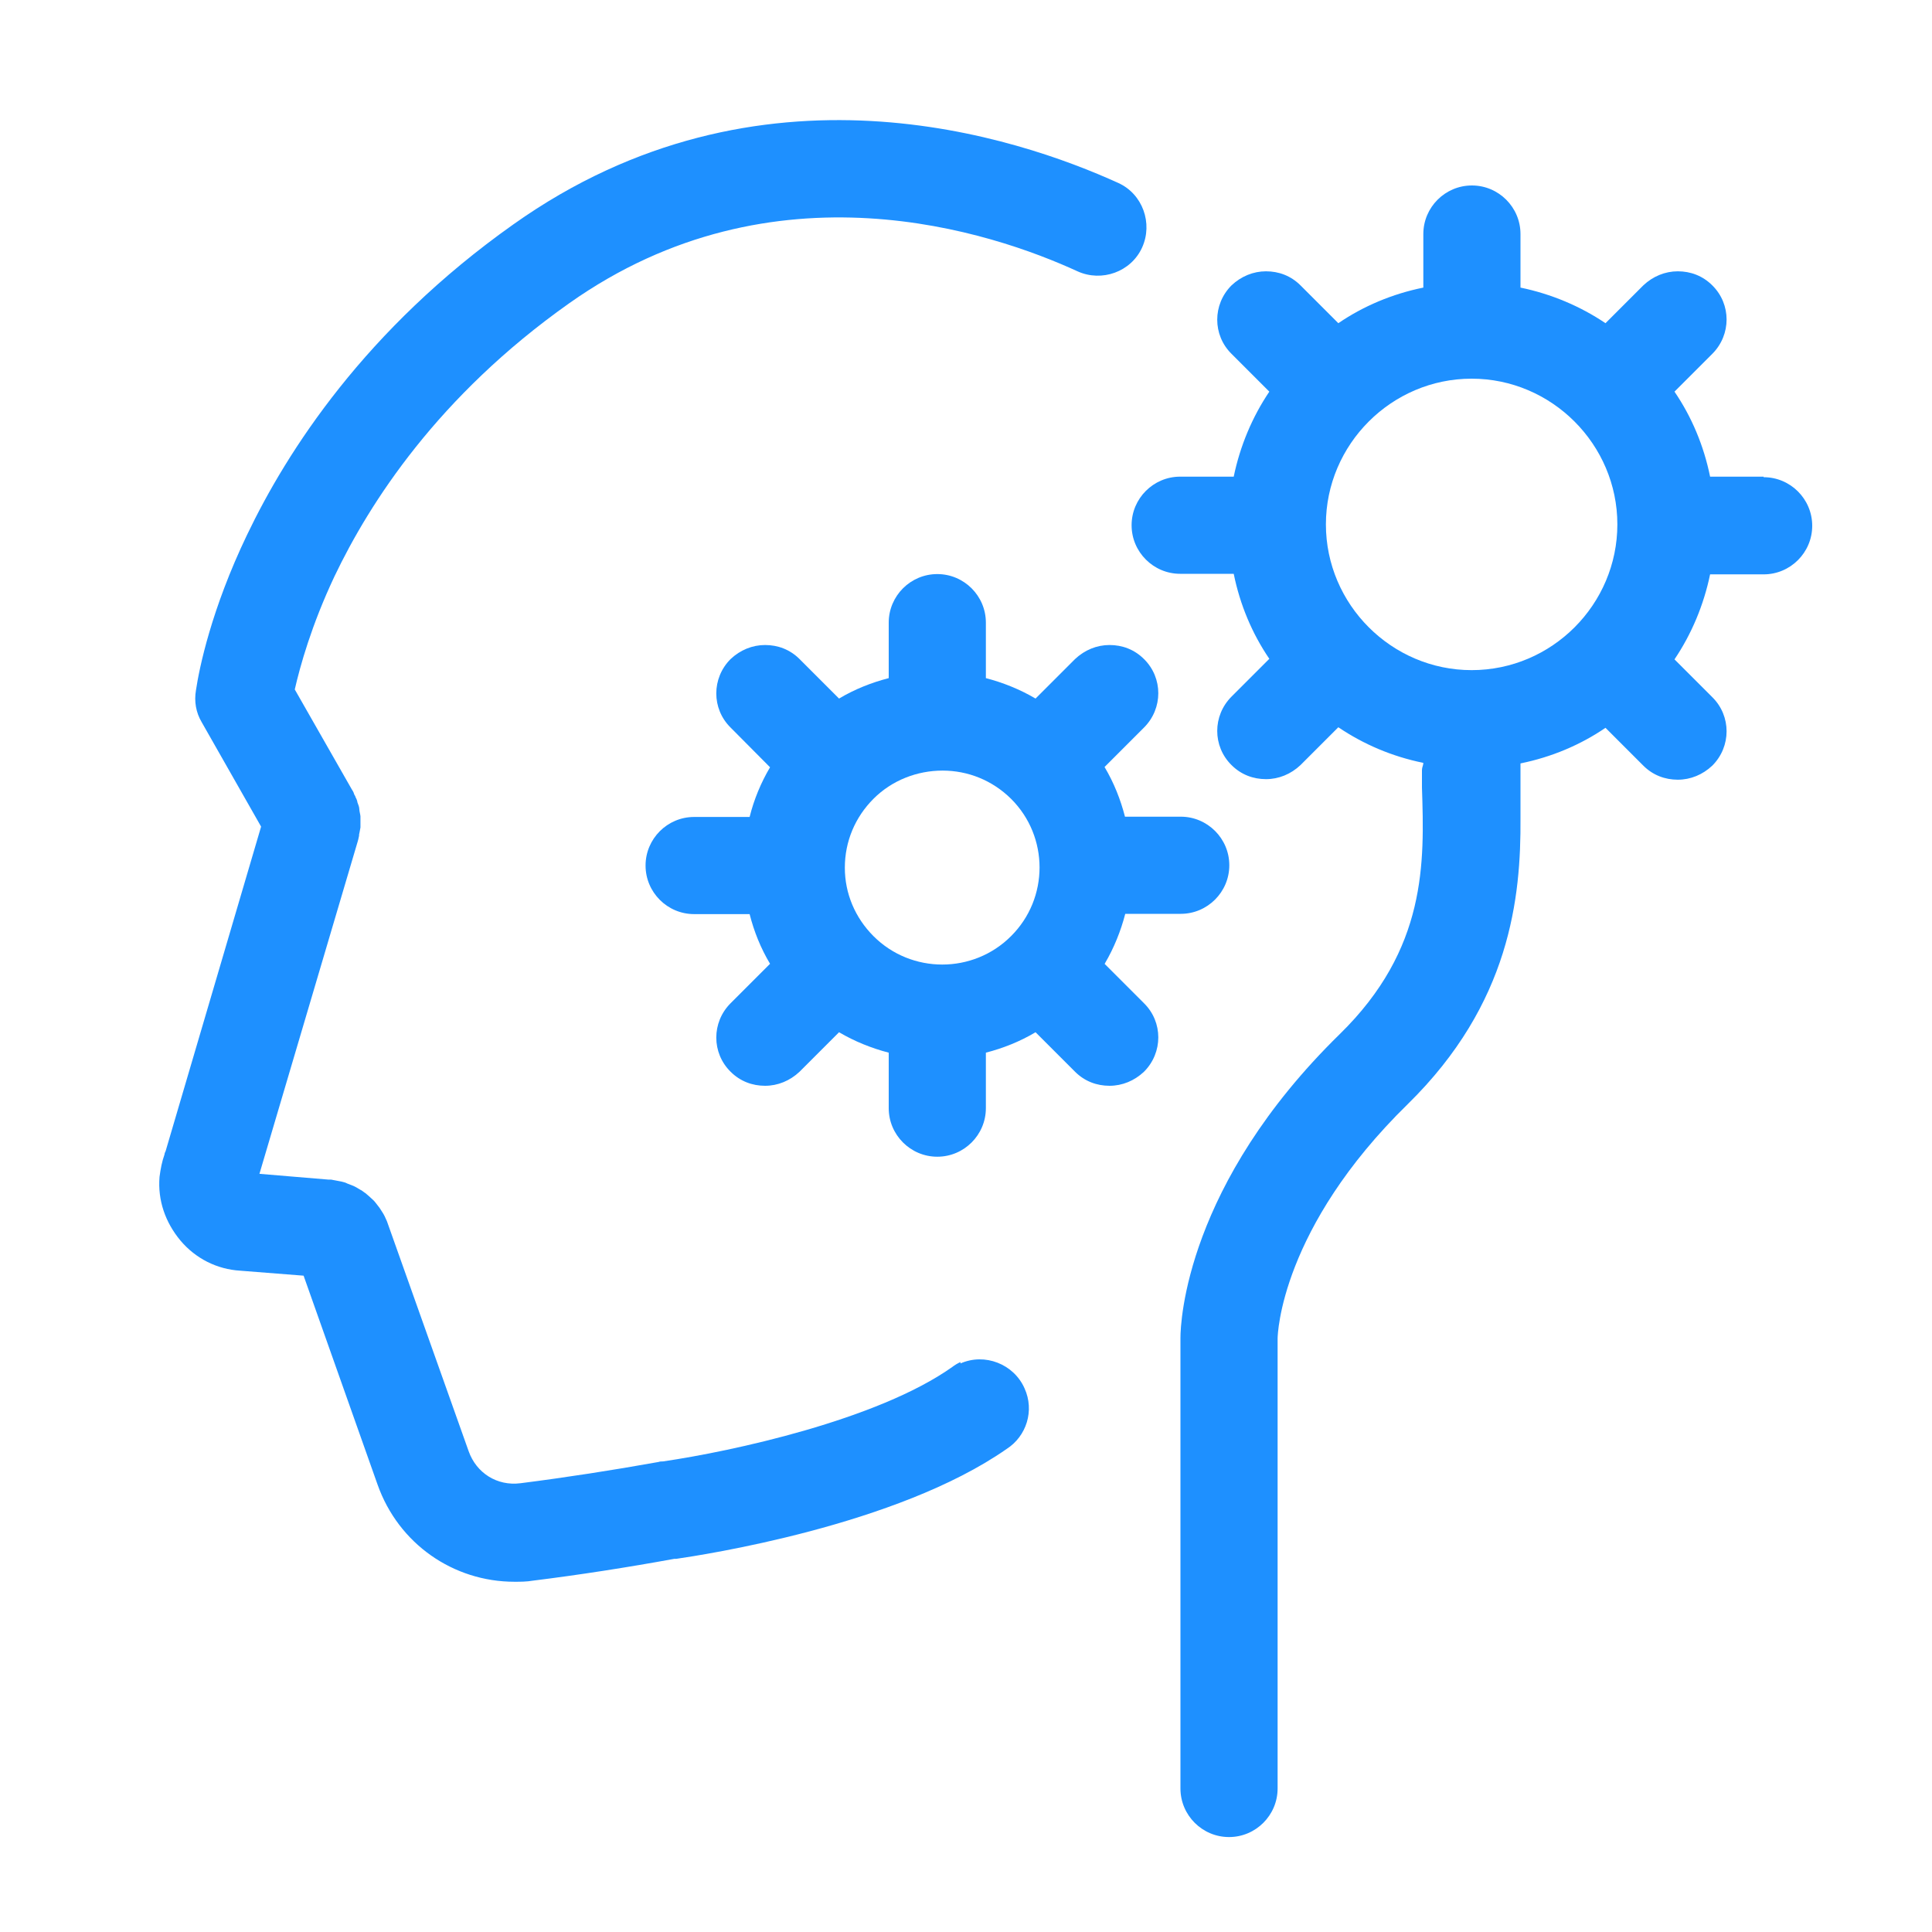
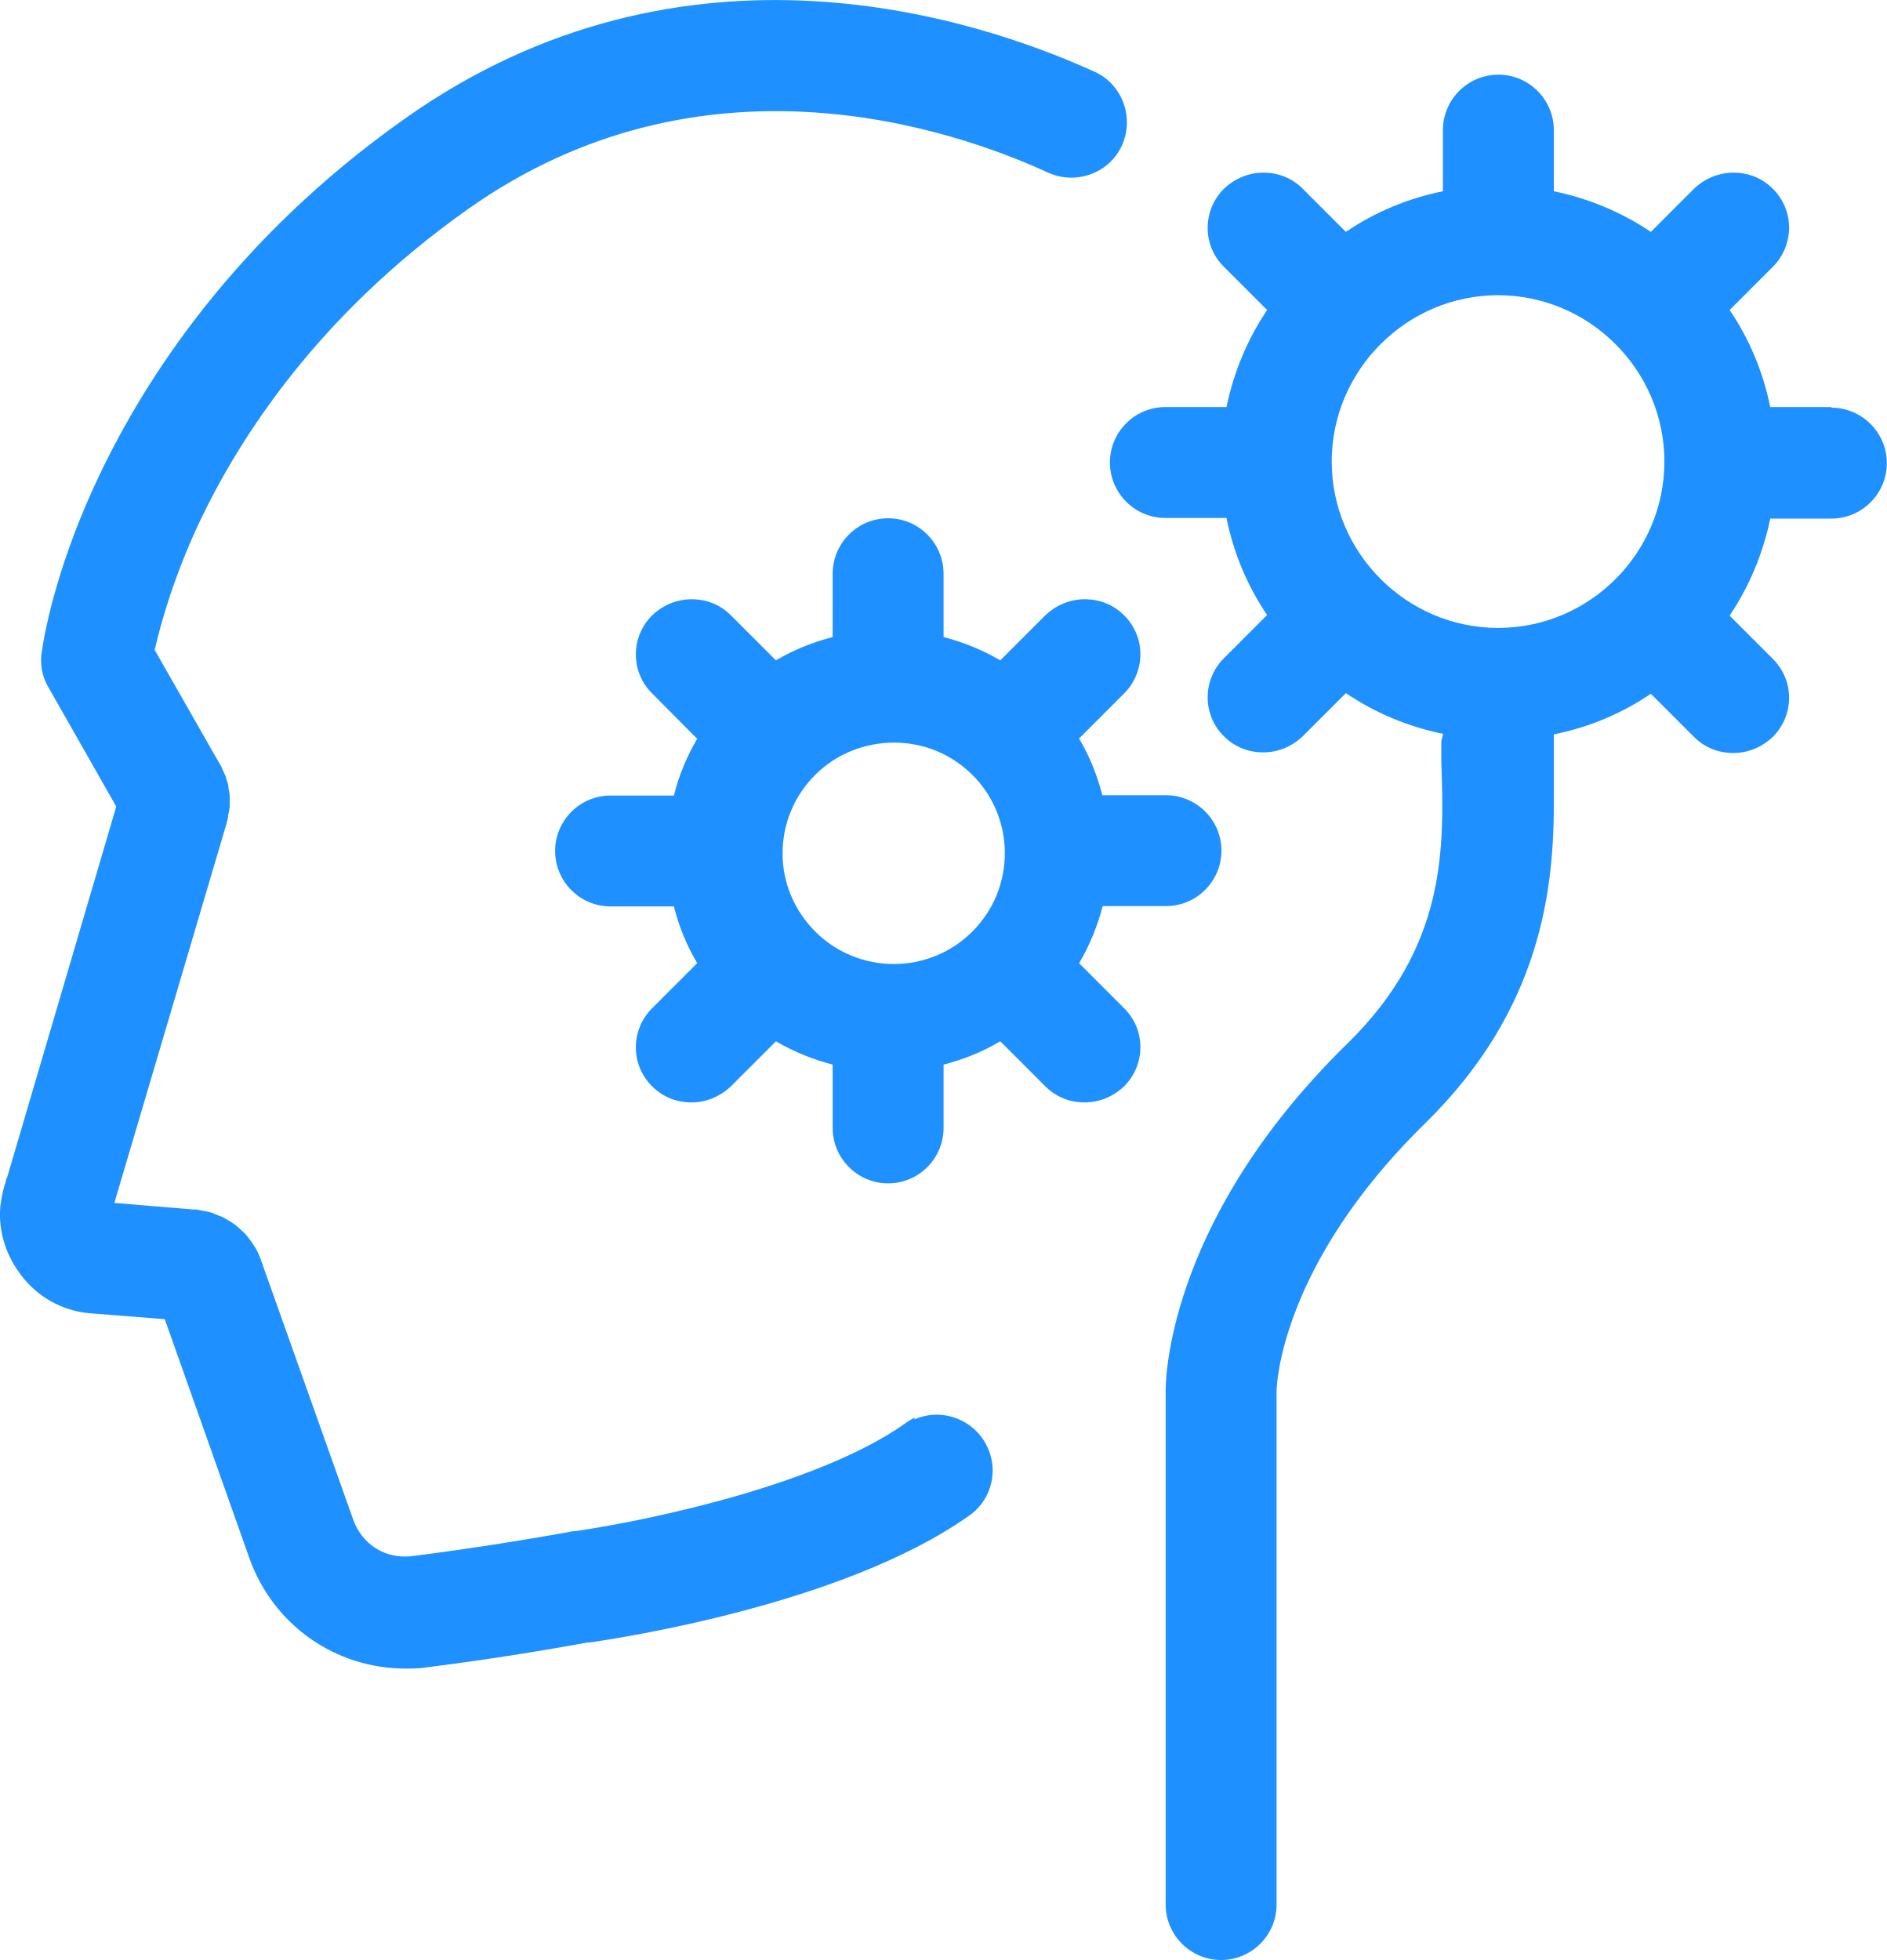
- <svg xmlns="http://www.w3.org/2000/svg" version="1.1" id="Layer_1" x="0px" y="0px" viewBox="0 0 700 700" style="enable-background:new 0 0 700 700;" xml:space="preserve">
+ <svg xmlns="http://www.w3.org/2000/svg" version="1.1" id="Layer_1" x="0px" y="0px" viewBox="0 0 598.9 622.1" style="enable-background:new 0 0 598.9 622.1;" xml:space="preserve">
  <style type="text/css">
	.st0{fill:#1E90FF;}
</style>
  <g>
-     <path class="st0" d="M639,172.7h-19.4c-2.3-11.3-6.7-21.7-12.9-30.8l13.7-13.7c6.9-6.9,6.9-18,0-24.8c-3.5-3.5-7.9-5.1-12.5-5.1   s-9,1.8-12.5,5.1l-13.7,13.7c-9.2-6.2-19.7-10.6-30.8-12.9V84.8c0-9.7-7.9-17.6-17.6-17.6c-9.7,0-17.6,7.9-17.6,17.6v19.4   c-11.3,2.3-21.7,6.7-30.8,12.9l-13.7-13.7c-3.5-3.5-7.9-5.1-12.5-5.1s-9,1.8-12.5,5.1c-6.9,6.9-6.9,18,0,24.8l13.7,13.7   c-6.2,9.2-10.6,19.7-12.9,30.8h-19.4c-9.7,0-17.6,7.9-17.6,17.6s7.9,17.6,17.6,17.6h19.4c2.3,11.3,6.7,21.7,12.9,30.8l-13.7,13.7   c-6.9,6.9-6.9,18,0,24.8c3.5,3.5,7.9,5.1,12.5,5.1s9-1.8,12.5-5.1l13.7-13.7c9.2,6.2,19.5,10.6,30.8,12.9c0,0.9-0.5,1.6-0.5,2.6   v6.3c0.9,27.3,1.8,58.5-29.8,89.4c-55.6,54.4-57.7,104.2-57.7,110V648c0,9.7,7.9,17.6,17.6,17.6c9.7,0,17.6-7.9,17.6-17.6V485   c0-1.6,1.2-40,47.2-85c37.1-36.4,41-74.8,40.8-103.5v-0.5v-19.4c11.3-2.3,21.7-6.7,30.8-12.9l13.7,13.7c3.5,3.5,7.9,5.1,12.5,5.1   c4.6,0,9-1.8,12.5-5.1c6.9-6.9,6.9-18,0-24.8l-13.7-13.7c6.2-9.2,10.6-19.7,12.9-30.8H639c9.7,0,17.6-7.9,17.6-17.6   s-7.9-17.6-17.6-17.6L639,172.7z M533.2,242.8c-29,0-52.8-23.8-52.8-52.8s23.8-52.8,52.8-52.8c29,0,52.8,23.8,52.8,52.8   S562.3,242.8,533.2,242.8z" />
-     <path class="st0" d="M348,493.5c-1.1,0.5-2.1,1.1-3,1.8c-27.1,19.2-80.1,30.6-104.8,34.2c-0.5,0-1.1,0-1.6,0.2   c-16.7,3-33.5,5.6-50,7.7c-8.5,1.1-16-3.7-18.8-11.6l-29.6-83.3c-0.5-1.2-1.1-2.5-1.8-3.5c0,0-0.7-1.1-0.9-1.4   c-0.4-0.5-1.1-1.4-1.4-1.8c-0.5-0.7-1.1-1.2-2.3-2.3c-0.4-0.4-1.1-0.9-1.4-1.2c-0.4-0.2-1.4-1.1-1.8-1.2c-0.7-0.4-1.8-1.1-2.5-1.4   c-0.5-0.2-1.8-0.7-2.3-0.9c-0.7-0.4-1.4-0.5-2.1-0.7c-0.9-0.2-2.8-0.5-3.7-0.7h-0.9L94,425.3l35.6-120.4c0,0,0.4-1.4,0.5-2.1v-0.4   c0,0,0.4-1.9,0.5-2.6v-1.9v-2.1c0-0.5-0.4-1.9-0.4-2.5c0-0.9-0.4-1.8-0.7-2.6c0-0.5-0.5-1.6-0.7-1.9c0-0.4-0.4-0.7-0.5-1.1   c-0.2-0.7-0.5-1.2-0.9-1.8l-20.6-36.1c1.9-8.3,6-23.2,14.4-41c12.7-26.6,37.5-65.3,85-98.9c74.3-52.6,153.5-25.7,184.2-11.6   c8.8,4,19.4,0.2,23.4-8.6s0.2-19.4-8.6-23.4c-36.3-16.5-129.9-48.4-219.2,15c-53.7,38-82,82.2-96.5,112.5   c-12.9,26.9-17.3,48.2-18.5,56.3c-0.7,4,0,8.1,2.1,11.6l21.5,37.8L60,417.1c0,0-0.4,0.7-0.4,1.2c-0.9,2.5-1.4,5.1-1.8,8.1   c-0.7,8.5,2.1,16.5,7.6,23.1c5.5,6.5,13.2,10.4,21.7,10.9l22.9,1.8l26.8,75.7c7.6,21.5,27.5,35.2,49.6,35.2c2.1,0,4.4,0,6.7-0.4   c16.9-2.1,34.2-4.8,51.2-7.9h0.7c9.5-1.4,79.9-12,119.7-39.8c7.2-4.6,10.2-13.9,6.5-22c-3.9-8.8-14.4-12.9-23.2-9L348,493.5z" />
-     <path class="st0" d="M400.3,349.1c3.3-5.6,5.8-11.8,7.4-18h20.1c9.7,0,17.6-7.9,17.6-17.6c0-9.7-7.9-17.6-17.6-17.6h-20.2   c-1.6-6.2-4-12.3-7.4-18l14.3-14.3c6.9-6.9,6.9-18,0-24.8c-3.5-3.5-7.9-5.1-12.5-5.1s-9,1.8-12.5,5.1l-14.3,14.3   c-5.6-3.3-11.8-5.8-18-7.4v-20.1c0-9.7-7.9-17.6-17.6-17.6c-9.7,0-17.6,7.9-17.6,17.6v20.1c-6.2,1.6-12.3,4-18,7.4l-14.3-14.3   c-3.5-3.5-7.9-5.1-12.5-5.1s-9,1.8-12.5,5.1c-6.9,6.9-6.9,18,0,24.8L279,278c-3.3,5.6-5.8,11.6-7.4,18h-20.1   c-9.7,0-17.6,7.9-17.6,17.6c0,9.7,7.9,17.6,17.6,17.6h20.1c1.6,6.3,4,12.3,7.4,18l-14.3,14.3c-6.9,6.9-6.9,18,0,24.8   c3.5,3.5,7.9,5.1,12.5,5.1s9-1.8,12.5-5.1l14.3-14.3c5.6,3.3,11.8,5.8,18,7.4v20.1c0,9.7,7.9,17.6,17.6,17.6   c9.7,0,17.6-7.9,17.6-17.6v-20.1c6.2-1.6,12.3-4,18-7.4l14.3,14.3c3.5,3.5,7.9,5.1,12.5,5.1s9-1.8,12.5-5.1c6.9-6.9,6.9-18,0-24.8   l-14.3-14.3H400.3z M366.3,339.2c-13.7,13.7-36.1,13.7-49.8,0c-6.7-6.7-10.4-15.5-10.4-24.8c0-9.5,3.7-18.3,10.4-25   c6.7-6.7,15.8-10.2,25-10.2c9.2,0,18,3.5,24.8,10.2C380.1,303.1,380.1,325.5,366.3,339.2L366.3,339.2z" />
+     <path class="st0" d="M581.3,129.2h-19.4c-2.3-11.3-6.7-21.7-12.9-30.8l13.7-13.7c6.9-6.9,6.9-18,0-24.8c-3.5-3.5-7.9-5.1-12.5-5.1   s-9,1.8-12.5,5.1L524,73.6c-9.2-6.2-19.7-10.6-30.8-12.9V41.3c0-9.7-7.9-17.6-17.6-17.6c-9.7,0-17.6,7.9-17.6,17.6v19.4   c-11.3,2.3-21.7,6.7-30.8,12.9l-13.7-13.7c-3.5-3.5-7.9-5.1-12.5-5.1s-9,1.8-12.5,5.1c-6.9,6.9-6.9,18,0,24.8l13.7,13.7   c-6.2,9.2-10.6,19.7-12.9,30.8h-19.4c-9.7,0-17.6,7.9-17.6,17.6s7.9,17.6,17.6,17.6h19.4c2.3,11.3,6.7,21.7,12.9,30.8l-13.7,13.7   c-6.9,6.9-6.9,18,0,24.8c3.5,3.5,7.9,5.1,12.5,5.1s9-1.8,12.5-5.1l13.7-13.7c9.2,6.2,19.5,10.6,30.8,12.9c0,0.9-0.5,1.6-0.5,2.6   v6.3c0.9,27.3,1.8,58.5-29.8,89.4c-55.6,54.4-57.7,104.2-57.7,110v163.3c0,9.7,7.9,17.6,17.6,17.6s17.6-7.9,17.6-17.6v-163   c0-1.6,1.2-40,47.2-85c37.1-36.4,41-74.8,40.8-103.5v-0.5v-19.4c11.3-2.3,21.7-6.7,30.8-12.9l13.7,13.7c3.5,3.5,7.9,5.1,12.5,5.1   s9-1.8,12.5-5.1c6.9-6.9,6.9-18,0-24.8L549,195.4c6.2-9.2,10.6-19.7,12.9-30.8h19.4c9.7,0,17.6-7.9,17.6-17.6s-7.9-17.6-17.6-17.6   V129.2z M475.5,199.3c-29,0-52.8-23.8-52.8-52.8s23.8-52.8,52.8-52.8s52.8,23.8,52.8,52.8S504.6,199.3,475.5,199.3z" />
+     <path class="st0" d="M290.3,450c-1.1,0.5-2.1,1.1-3,1.8c-27.1,19.2-80.1,30.6-104.8,34.2c-0.5,0-1.1,0-1.6,0.2   c-16.7,3-33.5,5.6-50,7.7c-8.5,1.1-16-3.7-18.8-11.6L82.5,399c-0.5-1.2-1.1-2.5-1.8-3.5c0,0-0.7-1.1-0.9-1.4   c-0.4-0.5-1.1-1.4-1.4-1.8c-0.5-0.7-1.1-1.2-2.3-2.3c-0.4-0.4-1.1-0.9-1.4-1.2c-0.4-0.2-1.4-1.1-1.8-1.2c-0.7-0.4-1.8-1.1-2.5-1.4   c-0.5-0.2-1.8-0.7-2.3-0.9c-0.7-0.4-1.4-0.5-2.1-0.7c-0.9-0.2-2.8-0.5-3.7-0.7h-0.9l-25.1-2.1l35.6-120.4c0,0,0.4-1.4,0.5-2.1v-0.4   c0,0,0.4-1.9,0.5-2.6v-1.9v-2.1c0-0.5-0.4-1.9-0.4-2.5c0-0.9-0.4-1.8-0.7-2.6c0-0.5-0.5-1.6-0.7-1.9c0-0.4-0.4-0.7-0.5-1.1   c-0.2-0.7-0.5-1.2-0.9-1.8l-20.6-36.1c1.9-8.3,6-23.2,14.4-41c12.7-26.6,37.5-65.3,85-98.9C222.8,13.8,302,40.7,332.7,54.8   c8.8,4,19.4,0.2,23.4-8.6s0.2-19.4-8.6-23.4c-36.3-16.5-129.9-48.4-219.2,15c-53.7,38-82,82.2-96.5,112.5   c-12.9,26.9-17.3,48.2-18.5,56.3c-0.7,4,0,8.1,2.1,11.6L36.9,256L2.3,373.6c0,0-0.4,0.7-0.4,1.2c-0.9,2.5-1.4,5.1-1.8,8.1   c-0.7,8.5,2.1,16.5,7.6,23.1c5.5,6.5,13.2,10.4,21.7,10.9l22.9,1.8l26.8,75.7c7.6,21.5,27.5,35.2,49.6,35.2c2.1,0,4.4,0,6.7-0.4   c16.9-2.1,34.2-4.8,51.2-7.9h0.7c9.5-1.4,79.9-12,119.7-39.8c7.2-4.6,10.2-13.9,6.5-22c-3.9-8.8-14.4-12.9-23.2-9L290.3,450z" />
+     <path class="st0" d="M342.6,305.6c3.3-5.6,5.8-11.8,7.4-18h20.1c9.7,0,17.6-7.9,17.6-17.6s-7.9-17.6-17.6-17.6h-20.2   c-1.6-6.2-4-12.3-7.4-18l14.3-14.3c6.9-6.9,6.9-18,0-24.8c-3.5-3.5-7.9-5.1-12.5-5.1s-9,1.8-12.5,5.1l-14.3,14.3   c-5.6-3.3-11.8-5.8-18-7.4v-20.1c0-9.7-7.9-17.6-17.6-17.6s-17.6,7.9-17.6,17.6v20.1c-6.2,1.6-12.3,4-18,7.4L232,195.3   c-3.5-3.5-7.9-5.1-12.5-5.1s-9,1.8-12.5,5.1c-6.9,6.9-6.9,18,0,24.8l14.3,14.4c-3.3,5.6-5.8,11.6-7.4,18h-20.1   c-9.7,0-17.6,7.9-17.6,17.6s7.9,17.6,17.6,17.6h20.1c1.6,6.3,4,12.3,7.4,18L207,320c-6.9,6.9-6.9,18,0,24.8   c3.5,3.5,7.9,5.1,12.5,5.1s9-1.8,12.5-5.1l14.3-14.3c5.6,3.3,11.8,5.8,18,7.4V358c0,9.7,7.9,17.6,17.6,17.6s17.6-7.9,17.6-17.6   v-20.1c6.2-1.6,12.3-4,18-7.4l14.3,14.3c3.5,3.5,7.9,5.1,12.5,5.1s9-1.8,12.5-5.1c6.9-6.9,6.9-18,0-24.8l-14.3-14.3h0.1V305.6z    M308.6,295.7c-13.7,13.7-36.1,13.7-49.8,0c-6.7-6.7-10.4-15.5-10.4-24.8c0-9.5,3.7-18.3,10.4-25c6.7-6.7,15.8-10.2,25-10.2   s18,3.5,24.8,10.2C322.4,259.6,322.4,282,308.6,295.7L308.6,295.7z" />
  </g>
</svg>
